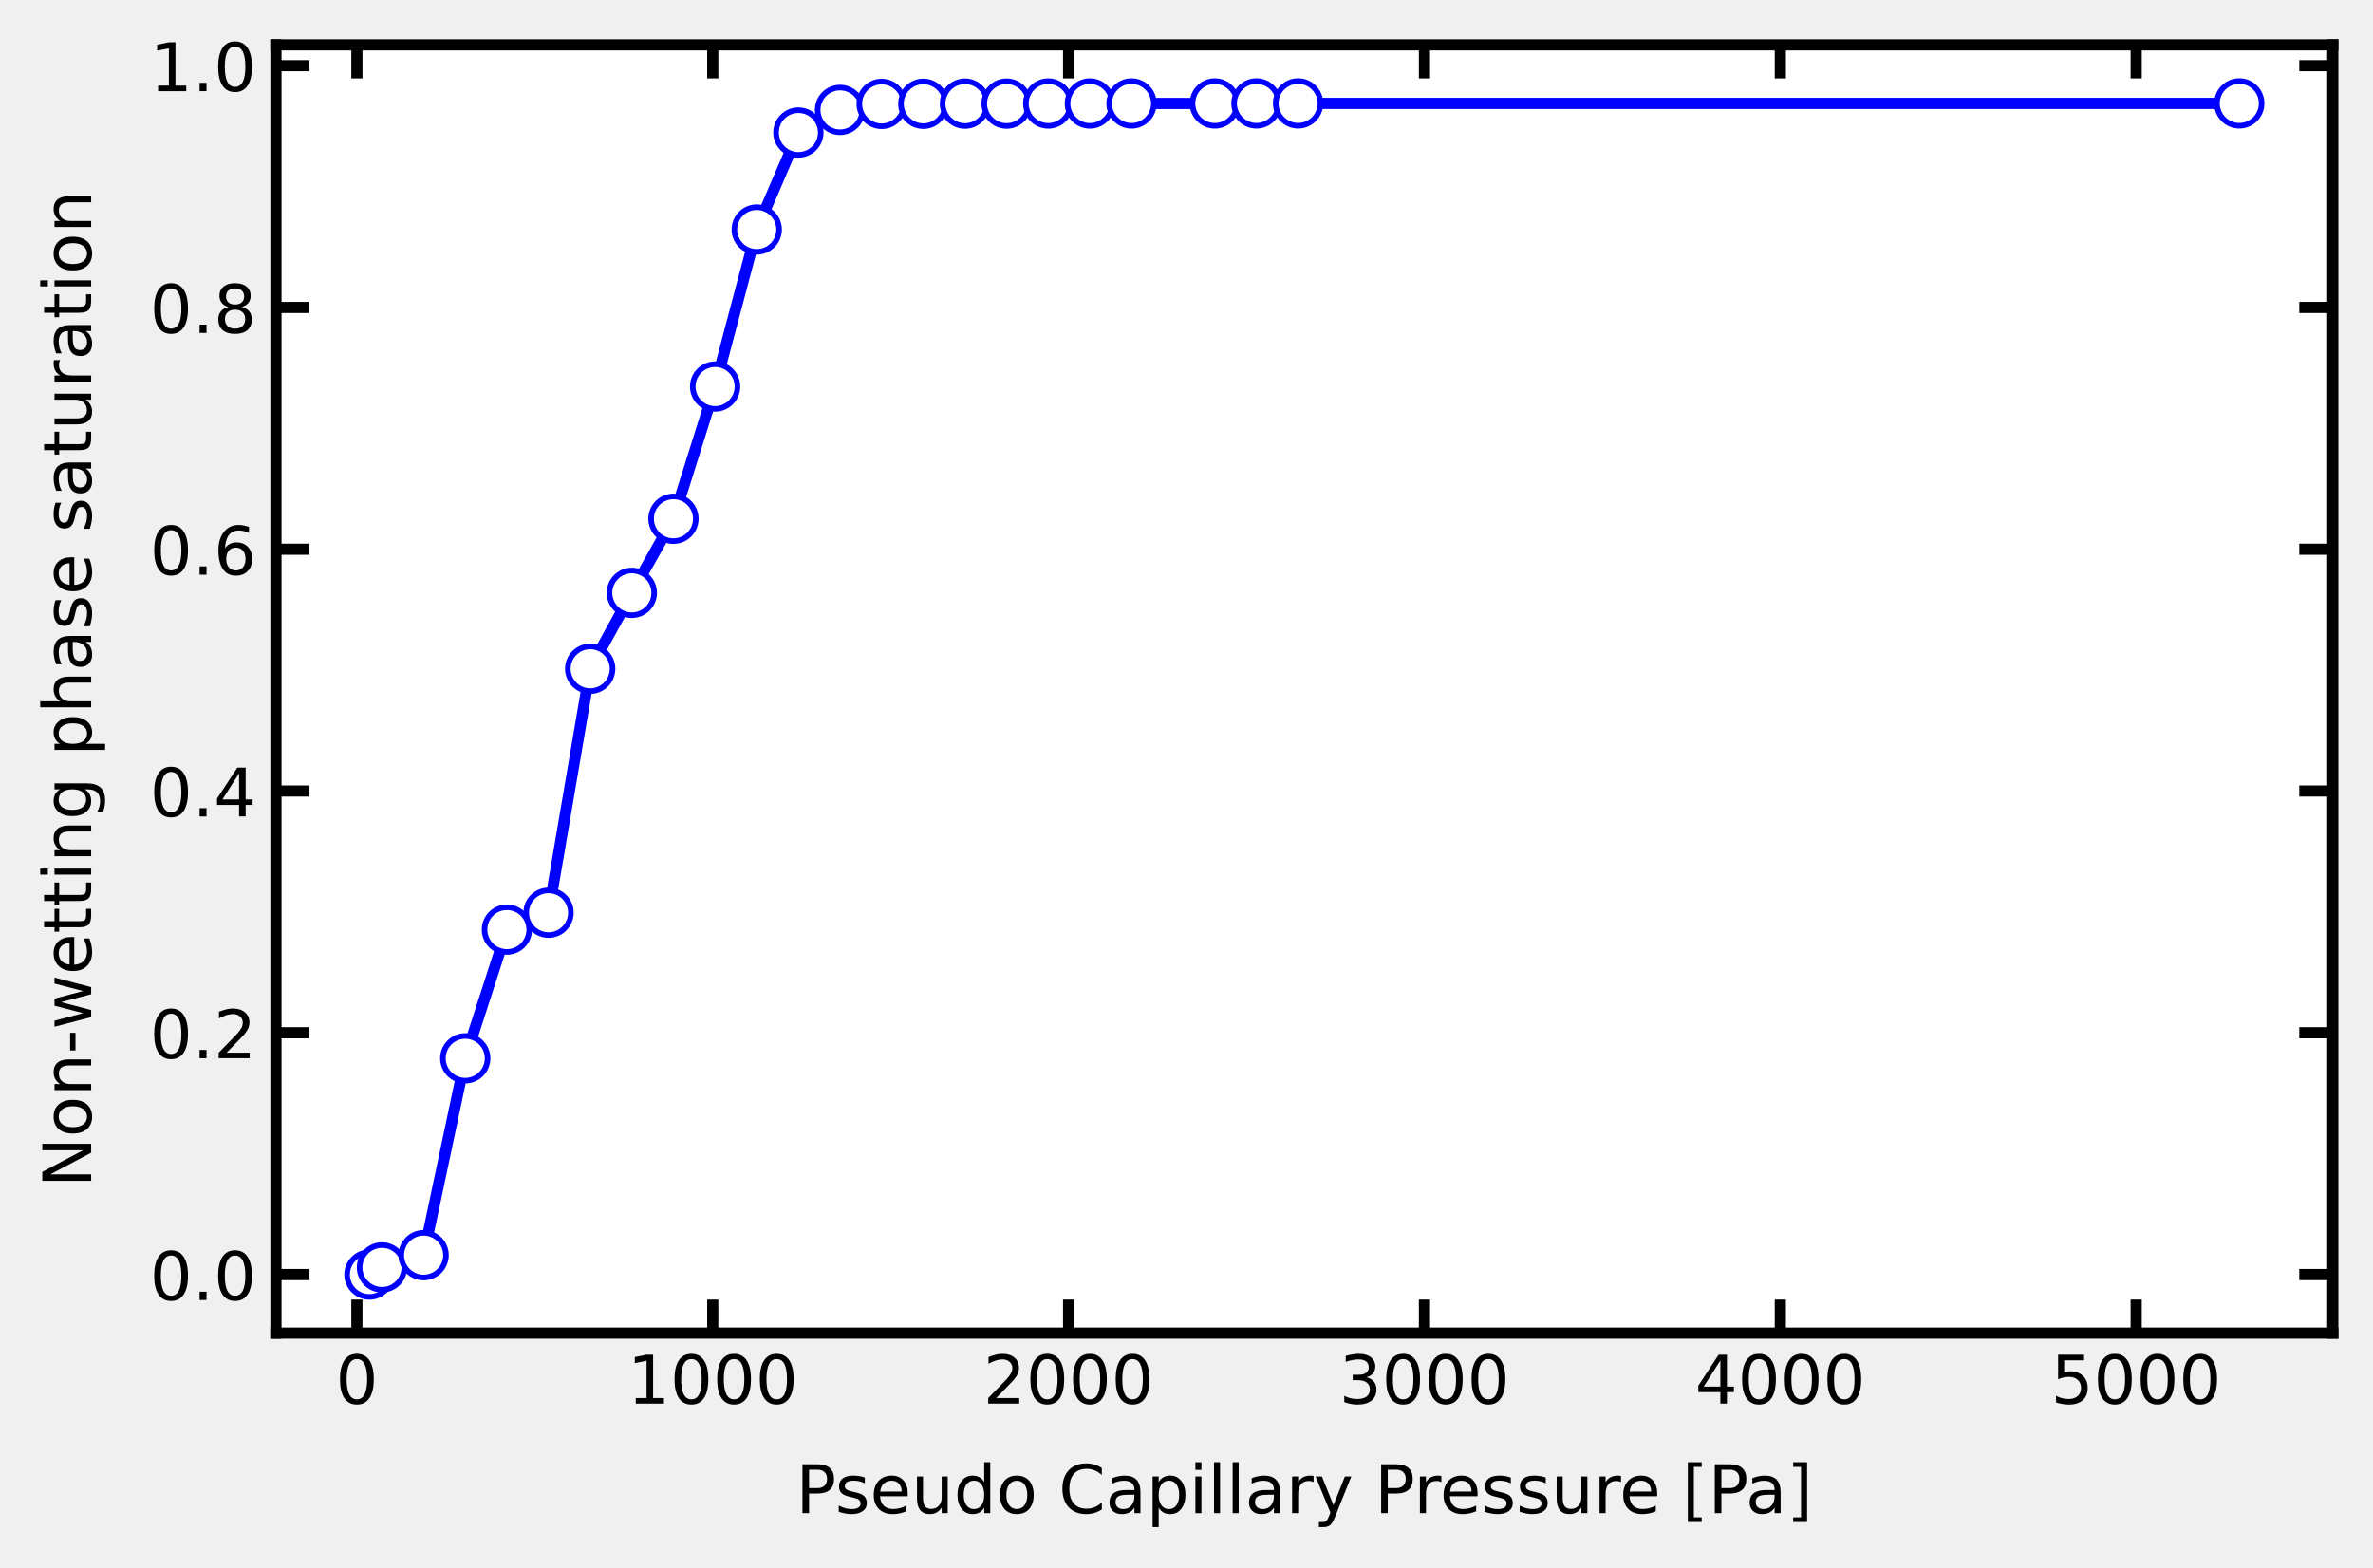
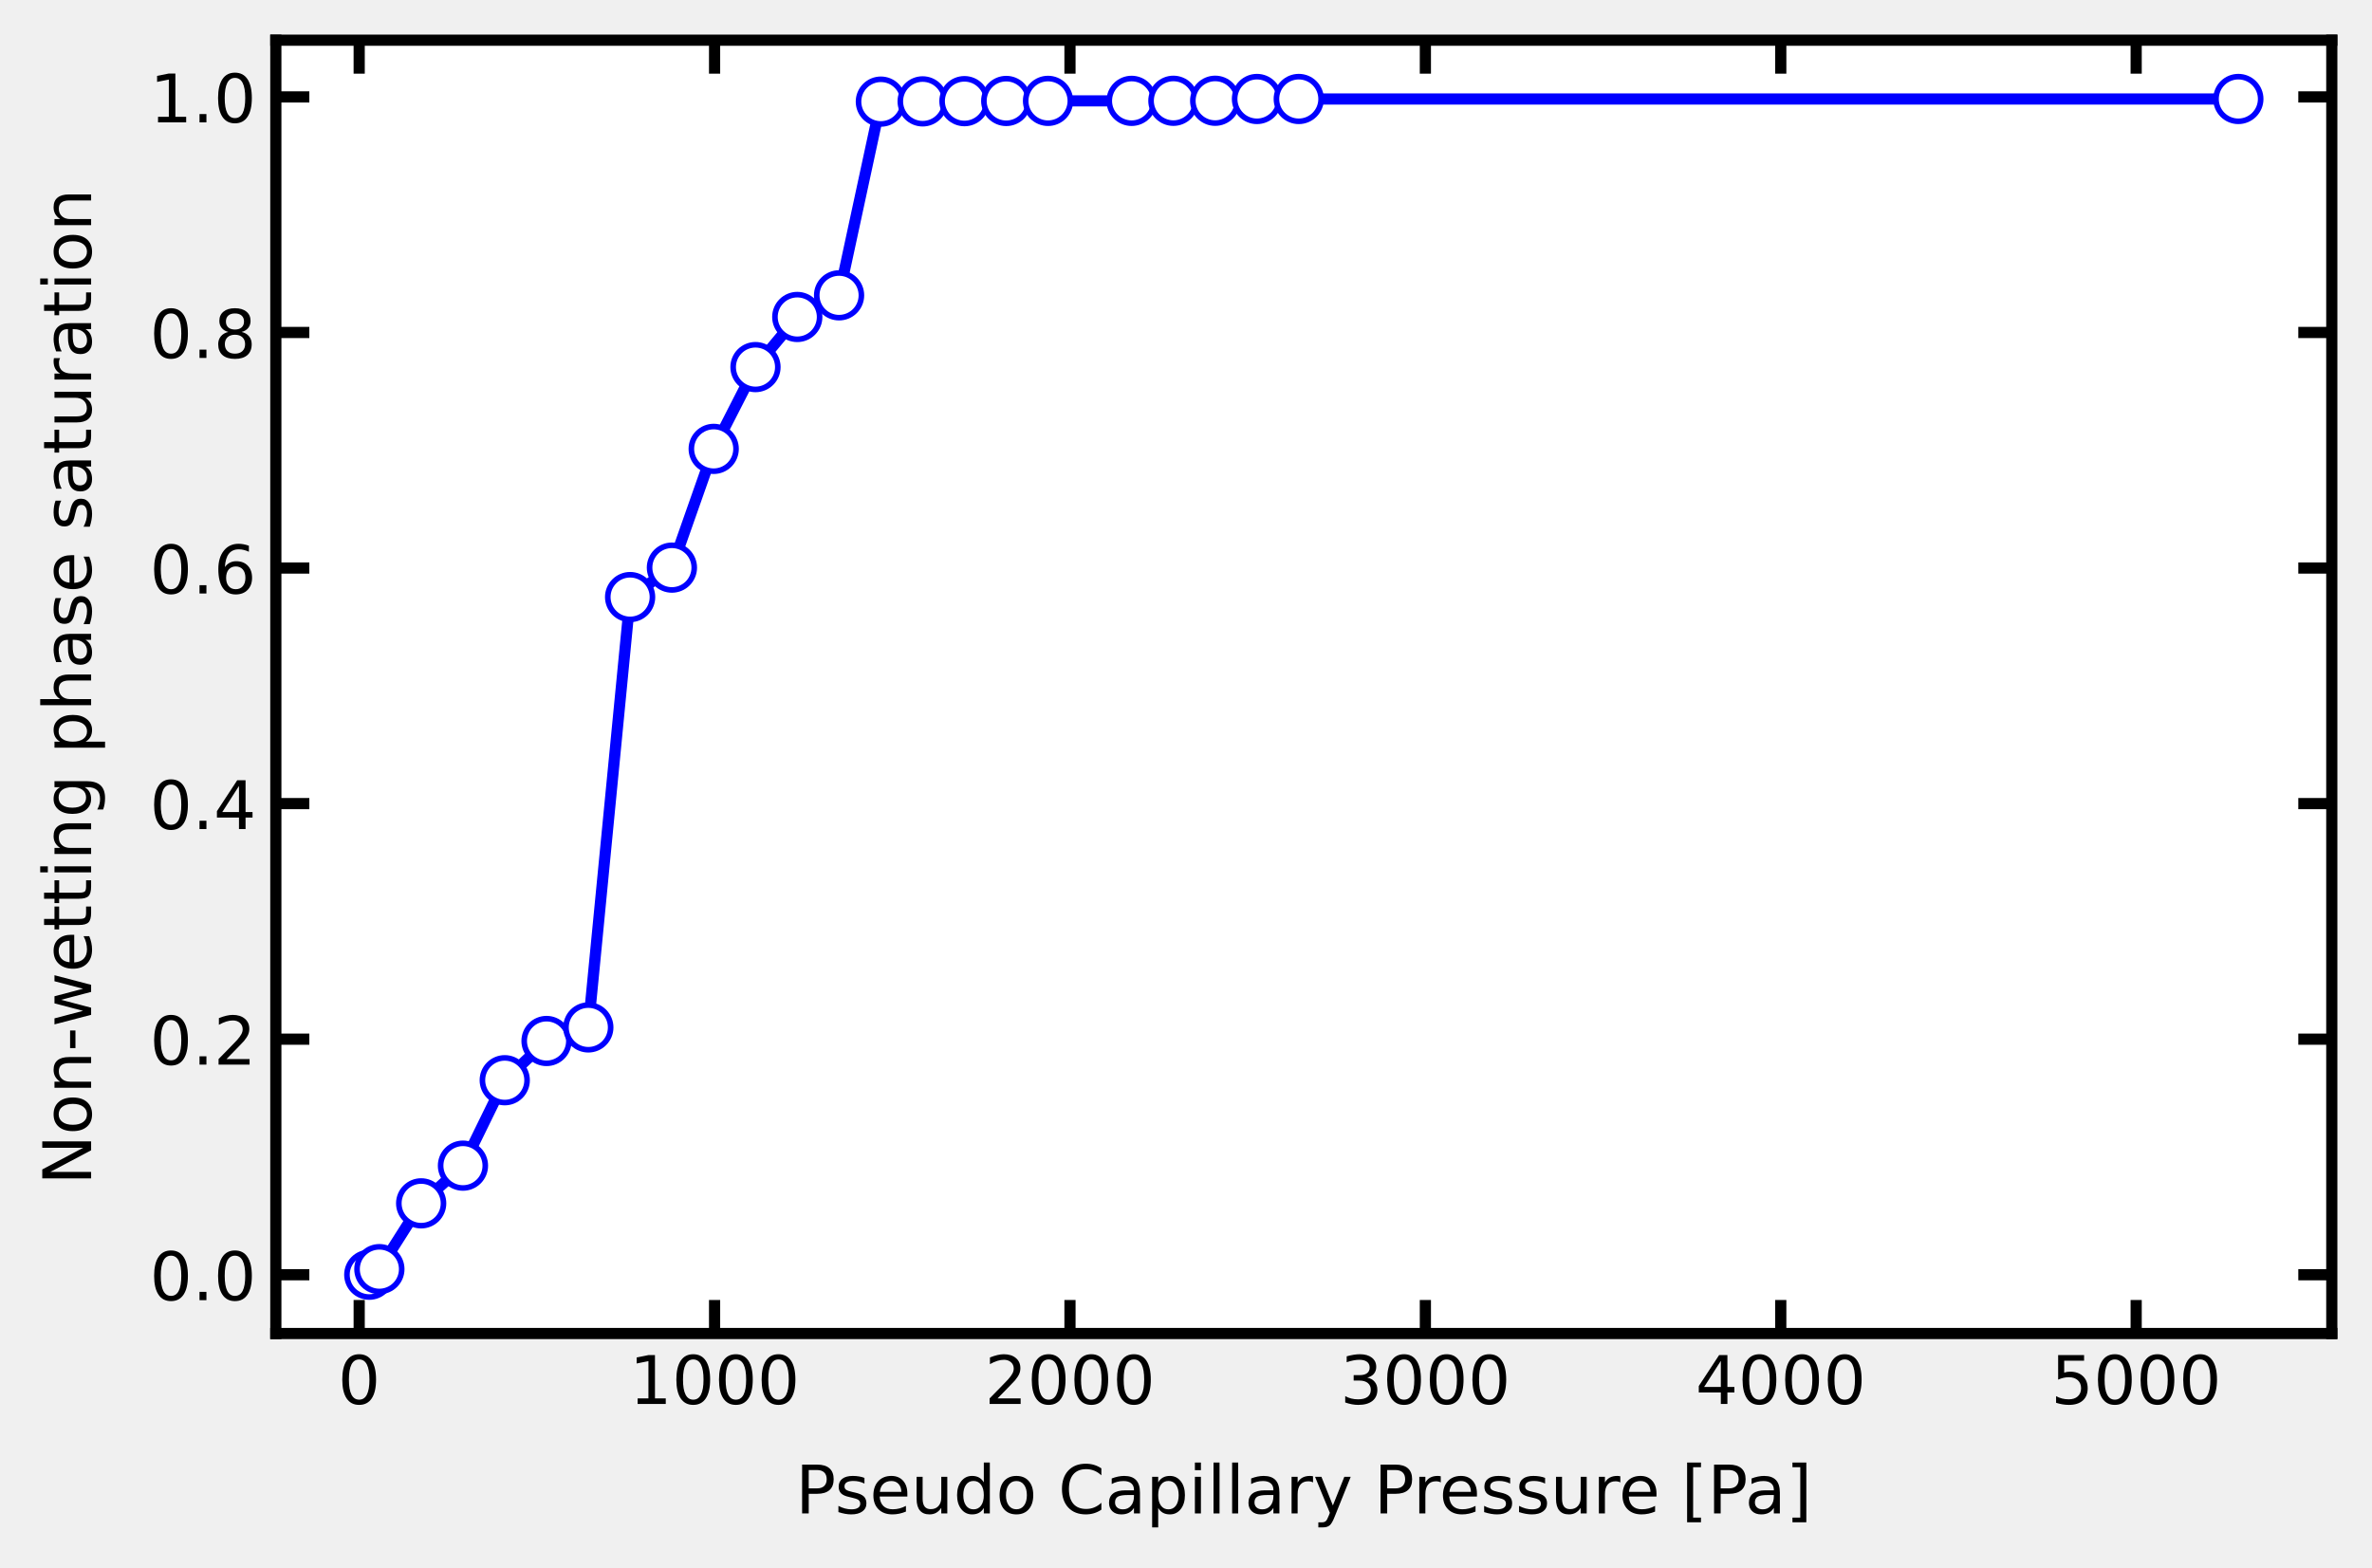
- <svg xmlns="http://www.w3.org/2000/svg" xmlns:xlink="http://www.w3.org/1999/xlink" width="424.8pt" height="280.587pt" viewBox="0 0 424.8 280.587" version="1.1">
+ <svg xmlns="http://www.w3.org/2000/svg" xmlns:xlink="http://www.w3.org/1999/xlink" width="424.8pt" height="280.8pt" viewBox="0 0 424.8 280.8" version="1.1">
  <defs>
    <style type="text/css">*{stroke-linejoin: round; stroke-linecap: butt}</style>
  </defs>
  <g id="figure_1">
    <g id="patch_1">
-       <path d="M 0 280.587  L 424.8 280.587  L 424.8 0  L 0 0  L 0 280.587  z " style="fill: none" />
+       <path d="M 0 280.8  L 424.8 280.8  L 424.8 0  L 0 0  L 0 280.8  z " style="fill: none" />
    </g>
    <g id="axes_1">
      <g id="patch_2">
-         <path d="M 49.398 238.659  L 417.6 238.659  L 417.6 8.031  L 49.398 8.031  z " style="fill: #ffffff" />
+         <path d="M 49.398 238.873  L 417.6 238.873  L 417.6 7.2  L 49.398 7.2  z " style="fill: #ffffff" />
      </g>
      <g id="matplotlib.axis_1">
        <g id="xtick_1">
          <g id="line2d_1">
            <defs>
-               <path id="m3708c904e9" d="M 0 0  L 0 -6  " style="stroke: #000000; stroke-width: 2" />
-             </defs>
-             <g>
-               <use xlink:href="#m3708c904e9" x="63.89" y="238.659" style="fill: #ffffff; stroke: #000000; stroke-width: 2" />
+               <path id="m30d71dd37e" d="M 0 0  L 0 -6  " style="stroke: #000000; stroke-width: 2" />
+             </defs>
+             <g>
+               <use xlink:href="#m30d71dd37e" x="64.326" y="238.873" style="fill: #ffffff; stroke: #000000; stroke-width: 2" />
            </g>
          </g>
          <g id="line2d_2">
            <defs>
-               <path id="mc6c13af992" d="M 0 0  L 0 6  " style="stroke: #000000; stroke-width: 2" />
-             </defs>
-             <g>
-               <use xlink:href="#mc6c13af992" x="63.89" y="8.031" style="fill: #ffffff; stroke: #000000; stroke-width: 2" />
+               <path id="m3d5f033f64" d="M 0 0  L 0 6  " style="stroke: #000000; stroke-width: 2" />
+             </defs>
+             <g>
+               <use xlink:href="#m3d5f033f64" x="64.326" y="7.2" style="fill: #ffffff; stroke: #000000; stroke-width: 2" />
            </g>
          </g>
          <g id="text_1">
-             <g transform="translate(60.07235 251.2775)scale(0.12 -0.12)">
+             <g transform="translate(60.50819 251.4906)scale(0.12 -0.12)">
              <defs>
                <path id="DejaVuSans-30" d="M 2034 4250  Q 1547 4250 1301 3770  Q 1056 3291 1056 2328  Q 1056 1369 1301 889  Q 1547 409 2034 409  Q 2525 409 2770 889  Q 3016 1369 3016 2328  Q 3016 3291 2770 3770  Q 2525 4250 2034 4250  z M 2034 4750  Q 2819 4750 3233 4129  Q 3647 3509 3647 2328  Q 3647 1150 3233 529  Q 2819 -91 2034 -91  Q 1250 -91 836 529  Q 422 1150 422 2328  Q 422 3509 836 4129  Q 1250 4750 2034 4750  z " transform="scale(0.015625)" />
              </defs>
              <use xlink:href="#DejaVuSans-30" />
            </g>
          </g>
        </g>
        <g id="xtick_2">
          <g id="line2d_3">
            <g>
-               <use xlink:href="#m3708c904e9" x="127.593" y="238.659" style="fill: #ffffff; stroke: #000000; stroke-width: 2" />
+               <use xlink:href="#m30d71dd37e" x="127.974" y="238.873" style="fill: #ffffff; stroke: #000000; stroke-width: 2" />
            </g>
          </g>
          <g id="line2d_4">
            <g>
-               <use xlink:href="#mc6c13af992" x="127.593" y="8.031" style="fill: #ffffff; stroke: #000000; stroke-width: 2" />
+               <use xlink:href="#m3d5f033f64" x="127.974" y="7.2" style="fill: #ffffff; stroke: #000000; stroke-width: 2" />
            </g>
          </g>
          <g id="text_2">
-             <g transform="translate(112.3228 251.2775)scale(0.12 -0.12)">
+             <g transform="translate(112.7036 251.4906)scale(0.12 -0.12)">
              <defs>
                <path id="DejaVuSans-31" d="M 794 531  L 1825 531  L 1825 4091  L 703 3866  L 703 4441  L 1819 4666  L 2450 4666  L 2450 531  L 3481 531  L 3481 0  L 794 0  L 794 531  z " transform="scale(0.015625)" />
              </defs>
              <use xlink:href="#DejaVuSans-31" />
              <use xlink:href="#DejaVuSans-30" x="63.623" />
              <use xlink:href="#DejaVuSans-30" x="127.246" />
              <use xlink:href="#DejaVuSans-30" x="190.869" />
            </g>
          </g>
        </g>
        <g id="xtick_3">
          <g id="line2d_5">
            <g>
-               <use xlink:href="#m3708c904e9" x="191.296" y="238.659" style="fill: #ffffff; stroke: #000000; stroke-width: 2" />
+               <use xlink:href="#m30d71dd37e" x="191.622" y="238.873" style="fill: #ffffff; stroke: #000000; stroke-width: 2" />
            </g>
          </g>
          <g id="line2d_6">
            <g>
-               <use xlink:href="#mc6c13af992" x="191.296" y="8.031" style="fill: #ffffff; stroke: #000000; stroke-width: 2" />
+               <use xlink:href="#m3d5f033f64" x="191.622" y="7.2" style="fill: #ffffff; stroke: #000000; stroke-width: 2" />
            </g>
          </g>
          <g id="text_3">
-             <g transform="translate(176.0258 251.2775)scale(0.12 -0.12)">
+             <g transform="translate(176.3516 251.4906)scale(0.12 -0.12)">
              <defs>
                <path id="DejaVuSans-32" d="M 1228 531  L 3431 531  L 3431 0  L 469 0  L 469 531  Q 828 903 1448 1529  Q 2069 2156 2228 2338  Q 2531 2678 2651 2914  Q 2772 3150 2772 3378  Q 2772 3750 2511 3984  Q 2250 4219 1831 4219  Q 1534 4219 1204 4116  Q 875 4013 500 3803  L 500 4441  Q 881 4594 1212 4672  Q 1544 4750 1819 4750  Q 2544 4750 2975 4387  Q 3406 4025 3406 3419  Q 3406 3131 3298 2873  Q 3191 2616 2906 2266  Q 2828 2175 2409 1742  Q 1991 1309 1228 531  z " transform="scale(0.015625)" />
              </defs>
              <use xlink:href="#DejaVuSans-32" />
              <use xlink:href="#DejaVuSans-30" x="63.623" />
              <use xlink:href="#DejaVuSans-30" x="127.246" />
              <use xlink:href="#DejaVuSans-30" x="190.869" />
            </g>
          </g>
        </g>
        <g id="xtick_4">
          <g id="line2d_7">
            <g>
-               <use xlink:href="#m3708c904e9" x="254.999" y="238.659" style="fill: #ffffff; stroke: #000000; stroke-width: 2" />
+               <use xlink:href="#m30d71dd37e" x="255.269" y="238.873" style="fill: #ffffff; stroke: #000000; stroke-width: 2" />
            </g>
          </g>
          <g id="line2d_8">
            <g>
-               <use xlink:href="#mc6c13af992" x="254.999" y="8.031" style="fill: #ffffff; stroke: #000000; stroke-width: 2" />
+               <use xlink:href="#m3d5f033f64" x="255.269" y="7.2" style="fill: #ffffff; stroke: #000000; stroke-width: 2" />
            </g>
          </g>
          <g id="text_4">
-             <g transform="translate(239.7288 251.2775)scale(0.12 -0.12)">
+             <g transform="translate(239.9995 251.4906)scale(0.12 -0.12)">
              <defs>
                <path id="DejaVuSans-33" d="M 2597 2516  Q 3050 2419 3304 2112  Q 3559 1806 3559 1356  Q 3559 666 3084 287  Q 2609 -91 1734 -91  Q 1441 -91 1130 -33  Q 819 25 488 141  L 488 750  Q 750 597 1062 519  Q 1375 441 1716 441  Q 2309 441 2620 675  Q 2931 909 2931 1356  Q 2931 1769 2642 2001  Q 2353 2234 1838 2234  L 1294 2234  L 1294 2753  L 1863 2753  Q 2328 2753 2575 2939  Q 2822 3125 2822 3475  Q 2822 3834 2567 4026  Q 2313 4219 1838 4219  Q 1578 4219 1281 4162  Q 984 4106 628 3988  L 628 4550  Q 988 4650 1302 4700  Q 1616 4750 1894 4750  Q 2613 4750 3031 4423  Q 3450 4097 3450 3541  Q 3450 3153 3228 2886  Q 3006 2619 2597 2516  z " transform="scale(0.015625)" />
              </defs>
              <use xlink:href="#DejaVuSans-33" />
              <use xlink:href="#DejaVuSans-30" x="63.623" />
              <use xlink:href="#DejaVuSans-30" x="127.246" />
              <use xlink:href="#DejaVuSans-30" x="190.869" />
            </g>
          </g>
        </g>
        <g id="xtick_5">
          <g id="line2d_9">
            <g>
-               <use xlink:href="#m3708c904e9" x="318.702" y="238.659" style="fill: #ffffff; stroke: #000000; stroke-width: 2" />
+               <use xlink:href="#m30d71dd37e" x="318.917" y="238.873" style="fill: #ffffff; stroke: #000000; stroke-width: 2" />
            </g>
          </g>
          <g id="line2d_10">
            <g>
-               <use xlink:href="#mc6c13af992" x="318.702" y="8.031" style="fill: #ffffff; stroke: #000000; stroke-width: 2" />
+               <use xlink:href="#m3d5f033f64" x="318.917" y="7.2" style="fill: #ffffff; stroke: #000000; stroke-width: 2" />
            </g>
          </g>
          <g id="text_5">
-             <g transform="translate(303.4318 251.2775)scale(0.12 -0.12)">
+             <g transform="translate(303.6474 251.4906)scale(0.12 -0.12)">
              <defs>
                <path id="DejaVuSans-34" d="M 2419 4116  L 825 1625  L 2419 1625  L 2419 4116  z M 2253 4666  L 3047 4666  L 3047 1625  L 3713 1625  L 3713 1100  L 3047 1100  L 3047 0  L 2419 0  L 2419 1100  L 313 1100  L 313 1709  L 2253 4666  z " transform="scale(0.015625)" />
              </defs>
              <use xlink:href="#DejaVuSans-34" />
              <use xlink:href="#DejaVuSans-30" x="63.623" />
              <use xlink:href="#DejaVuSans-30" x="127.246" />
              <use xlink:href="#DejaVuSans-30" x="190.869" />
            </g>
          </g>
        </g>
        <g id="xtick_6">
          <g id="line2d_11">
            <g>
-               <use xlink:href="#m3708c904e9" x="382.405" y="238.659" style="fill: #ffffff; stroke: #000000; stroke-width: 2" />
+               <use xlink:href="#m30d71dd37e" x="382.565" y="238.873" style="fill: #ffffff; stroke: #000000; stroke-width: 2" />
            </g>
          </g>
          <g id="line2d_12">
            <g>
-               <use xlink:href="#mc6c13af992" x="382.405" y="8.031" style="fill: #ffffff; stroke: #000000; stroke-width: 2" />
+               <use xlink:href="#m3d5f033f64" x="382.565" y="7.2" style="fill: #ffffff; stroke: #000000; stroke-width: 2" />
            </g>
          </g>
          <g id="text_6">
-             <g transform="translate(367.1348 251.2775)scale(0.12 -0.12)">
+             <g transform="translate(367.2954 251.4906)scale(0.12 -0.12)">
              <defs>
                <path id="DejaVuSans-35" d="M 691 4666  L 3169 4666  L 3169 4134  L 1269 4134  L 1269 2991  Q 1406 3038 1543 3061  Q 1681 3084 1819 3084  Q 2600 3084 3056 2656  Q 3513 2228 3513 1497  Q 3513 744 3044 326  Q 2575 -91 1722 -91  Q 1428 -91 1123 -41  Q 819 9 494 109  L 494 744  Q 775 591 1075 516  Q 1375 441 1709 441  Q 2250 441 2565 725  Q 2881 1009 2881 1497  Q 2881 1984 2565 2268  Q 2250 2553 1709 2553  Q 1456 2553 1204 2497  Q 953 2441 691 2322  L 691 4666  z " transform="scale(0.015625)" />
              </defs>
              <use xlink:href="#DejaVuSans-35" />
              <use xlink:href="#DejaVuSans-30" x="63.623" />
              <use xlink:href="#DejaVuSans-30" x="127.246" />
              <use xlink:href="#DejaVuSans-30" x="190.869" />
            </g>
          </g>
        </g>
        <g id="text_7">
-           <g transform="translate(142.4741 270.8912)scale(0.12 -0.12)">
+           <g transform="translate(142.4741 271.1044)scale(0.12 -0.12)">
            <defs>
              <path id="DejaVuSans-50" d="M 1259 4147  L 1259 2394  L 2053 2394  Q 2494 2394 2734 2622  Q 2975 2850 2975 3272  Q 2975 3691 2734 3919  Q 2494 4147 2053 4147  L 1259 4147  z M 628 4666  L 2053 4666  Q 2838 4666 3239 4311  Q 3641 3956 3641 3272  Q 3641 2581 3239 2228  Q 2838 1875 2053 1875  L 1259 1875  L 1259 0  L 628 0  L 628 4666  z " transform="scale(0.015625)" />
              <path id="DejaVuSans-73" d="M 2834 3397  L 2834 2853  Q 2591 2978 2328 3040  Q 2066 3103 1784 3103  Q 1356 3103 1142 2972  Q 928 2841 928 2578  Q 928 2378 1081 2264  Q 1234 2150 1697 2047  L 1894 2003  Q 2506 1872 2764 1633  Q 3022 1394 3022 966  Q 3022 478 2636 193  Q 2250 -91 1575 -91  Q 1294 -91 989 -36  Q 684 19 347 128  L 347 722  Q 666 556 975 473  Q 1284 391 1588 391  Q 1994 391 2212 530  Q 2431 669 2431 922  Q 2431 1156 2273 1281  Q 2116 1406 1581 1522  L 1381 1569  Q 847 1681 609 1914  Q 372 2147 372 2553  Q 372 3047 722 3315  Q 1072 3584 1716 3584  Q 2034 3584 2315 3537  Q 2597 3491 2834 3397  z " transform="scale(0.015625)" />
              <path id="DejaVuSans-65" d="M 3597 1894  L 3597 1613  L 953 1613  Q 991 1019 1311 708  Q 1631 397 2203 397  Q 2534 397 2845 478  Q 3156 559 3463 722  L 3463 178  Q 3153 47 2828 -22  Q 2503 -91 2169 -91  Q 1331 -91 842 396  Q 353 884 353 1716  Q 353 2575 817 3079  Q 1281 3584 2069 3584  Q 2775 3584 3186 3129  Q 3597 2675 3597 1894  z M 3022 2063  Q 3016 2534 2758 2815  Q 2500 3097 2075 3097  Q 1594 3097 1305 2825  Q 1016 2553 972 2059  L 3022 2063  z " transform="scale(0.015625)" />
              <path id="DejaVuSans-75" d="M 544 1381  L 544 3500  L 1119 3500  L 1119 1403  Q 1119 906 1312 657  Q 1506 409 1894 409  Q 2359 409 2629 706  Q 2900 1003 2900 1516  L 2900 3500  L 3475 3500  L 3475 0  L 2900 0  L 2900 538  Q 2691 219 2414 64  Q 2138 -91 1772 -91  Q 1169 -91 856 284  Q 544 659 544 1381  z M 1991 3584  L 1991 3584  z " transform="scale(0.015625)" />
              <path id="DejaVuSans-64" d="M 2906 2969  L 2906 4863  L 3481 4863  L 3481 0  L 2906 0  L 2906 525  Q 2725 213 2448 61  Q 2172 -91 1784 -91  Q 1150 -91 751 415  Q 353 922 353 1747  Q 353 2572 751 3078  Q 1150 3584 1784 3584  Q 2172 3584 2448 3432  Q 2725 3281 2906 2969  z M 947 1747  Q 947 1113 1208 752  Q 1469 391 1925 391  Q 2381 391 2643 752  Q 2906 1113 2906 1747  Q 2906 2381 2643 2742  Q 2381 3103 1925 3103  Q 1469 3103 1208 2742  Q 947 2381 947 1747  z " transform="scale(0.015625)" />
              <path id="DejaVuSans-6f" d="M 1959 3097  Q 1497 3097 1228 2736  Q 959 2375 959 1747  Q 959 1119 1226 758  Q 1494 397 1959 397  Q 2419 397 2687 759  Q 2956 1122 2956 1747  Q 2956 2369 2687 2733  Q 2419 3097 1959 3097  z M 1959 3584  Q 2709 3584 3137 3096  Q 3566 2609 3566 1747  Q 3566 888 3137 398  Q 2709 -91 1959 -91  Q 1206 -91 779 398  Q 353 888 353 1747  Q 353 2609 779 3096  Q 1206 3584 1959 3584  z " transform="scale(0.015625)" />
              <path id="DejaVuSans-20" transform="scale(0.015625)" />
              <path id="DejaVuSans-43" d="M 4122 4306  L 4122 3641  Q 3803 3938 3442 4084  Q 3081 4231 2675 4231  Q 1875 4231 1450 3742  Q 1025 3253 1025 2328  Q 1025 1406 1450 917  Q 1875 428 2675 428  Q 3081 428 3442 575  Q 3803 722 4122 1019  L 4122 359  Q 3791 134 3420 21  Q 3050 -91 2638 -91  Q 1578 -91 968 557  Q 359 1206 359 2328  Q 359 3453 968 4101  Q 1578 4750 2638 4750  Q 3056 4750 3426 4639  Q 3797 4528 4122 4306  z " transform="scale(0.015625)" />
              <path id="DejaVuSans-61" d="M 2194 1759  Q 1497 1759 1228 1600  Q 959 1441 959 1056  Q 959 750 1161 570  Q 1363 391 1709 391  Q 2188 391 2477 730  Q 2766 1069 2766 1631  L 2766 1759  L 2194 1759  z M 3341 1997  L 3341 0  L 2766 0  L 2766 531  Q 2569 213 2275 61  Q 1981 -91 1556 -91  Q 1019 -91 701 211  Q 384 513 384 1019  Q 384 1609 779 1909  Q 1175 2209 1959 2209  L 2766 2209  L 2766 2266  Q 2766 2663 2505 2880  Q 2244 3097 1772 3097  Q 1472 3097 1187 3025  Q 903 2953 641 2809  L 641 3341  Q 956 3463 1253 3523  Q 1550 3584 1831 3584  Q 2591 3584 2966 3190  Q 3341 2797 3341 1997  z " transform="scale(0.015625)" />
              <path id="DejaVuSans-70" d="M 1159 525  L 1159 -1331  L 581 -1331  L 581 3500  L 1159 3500  L 1159 2969  Q 1341 3281 1617 3432  Q 1894 3584 2278 3584  Q 2916 3584 3314 3078  Q 3713 2572 3713 1747  Q 3713 922 3314 415  Q 2916 -91 2278 -91  Q 1894 -91 1617 61  Q 1341 213 1159 525  z M 3116 1747  Q 3116 2381 2855 2742  Q 2594 3103 2138 3103  Q 1681 3103 1420 2742  Q 1159 2381 1159 1747  Q 1159 1113 1420 752  Q 1681 391 2138 391  Q 2594 391 2855 752  Q 3116 1113 3116 1747  z " transform="scale(0.015625)" />
              <path id="DejaVuSans-69" d="M 603 3500  L 1178 3500  L 1178 0  L 603 0  L 603 3500  z M 603 4863  L 1178 4863  L 1178 4134  L 603 4134  L 603 4863  z " transform="scale(0.015625)" />
              <path id="DejaVuSans-6c" d="M 603 4863  L 1178 4863  L 1178 0  L 603 0  L 603 4863  z " transform="scale(0.015625)" />
              <path id="DejaVuSans-72" d="M 2631 2963  Q 2534 3019 2420 3045  Q 2306 3072 2169 3072  Q 1681 3072 1420 2755  Q 1159 2438 1159 1844  L 1159 0  L 581 0  L 581 3500  L 1159 3500  L 1159 2956  Q 1341 3275 1631 3429  Q 1922 3584 2338 3584  Q 2397 3584 2469 3576  Q 2541 3569 2628 3553  L 2631 2963  z " transform="scale(0.015625)" />
              <path id="DejaVuSans-79" d="M 2059 -325  Q 1816 -950 1584 -1140  Q 1353 -1331 966 -1331  L 506 -1331  L 506 -850  L 844 -850  Q 1081 -850 1212 -737  Q 1344 -625 1503 -206  L 1606 56  L 191 3500  L 800 3500  L 1894 763  L 2988 3500  L 3597 3500  L 2059 -325  z " transform="scale(0.015625)" />
              <path id="DejaVuSans-5b" d="M 550 4863  L 1875 4863  L 1875 4416  L 1125 4416  L 1125 -397  L 1875 -397  L 1875 -844  L 550 -844  L 550 4863  z " transform="scale(0.015625)" />
              <path id="DejaVuSans-5d" d="M 1947 4863  L 1947 -844  L 622 -844  L 622 -397  L 1369 -397  L 1369 4416  L 622 4416  L 622 4863  L 1947 4863  z " transform="scale(0.015625)" />
            </defs>
            <use xlink:href="#DejaVuSans-50" />
            <use xlink:href="#DejaVuSans-73" x="58.553" />
            <use xlink:href="#DejaVuSans-65" x="110.652" />
            <use xlink:href="#DejaVuSans-75" x="172.176" />
            <use xlink:href="#DejaVuSans-64" x="235.555" />
            <use xlink:href="#DejaVuSans-6f" x="299.031" />
            <use xlink:href="#DejaVuSans-20" x="360.213" />
            <use xlink:href="#DejaVuSans-43" x="392" />
            <use xlink:href="#DejaVuSans-61" x="461.824" />
            <use xlink:href="#DejaVuSans-70" x="523.104" />
            <use xlink:href="#DejaVuSans-69" x="586.58" />
            <use xlink:href="#DejaVuSans-6c" x="614.363" />
            <use xlink:href="#DejaVuSans-6c" x="642.146" />
            <use xlink:href="#DejaVuSans-61" x="669.93" />
            <use xlink:href="#DejaVuSans-72" x="731.209" />
            <use xlink:href="#DejaVuSans-79" x="772.322" />
            <use xlink:href="#DejaVuSans-20" x="831.502" />
            <use xlink:href="#DejaVuSans-50" x="863.289" />
            <use xlink:href="#DejaVuSans-72" x="921.842" />
            <use xlink:href="#DejaVuSans-65" x="960.705" />
            <use xlink:href="#DejaVuSans-73" x="1022.229" />
            <use xlink:href="#DejaVuSans-73" x="1074.328" />
            <use xlink:href="#DejaVuSans-75" x="1126.428" />
            <use xlink:href="#DejaVuSans-72" x="1189.807" />
            <use xlink:href="#DejaVuSans-65" x="1228.67" />
            <use xlink:href="#DejaVuSans-20" x="1290.193" />
            <use xlink:href="#DejaVuSans-5b" x="1321.98" />
            <use xlink:href="#DejaVuSans-50" x="1360.994" />
            <use xlink:href="#DejaVuSans-61" x="1416.797" />
            <use xlink:href="#DejaVuSans-5d" x="1478.076" />
          </g>
        </g>
      </g>
      <g id="matplotlib.axis_2">
        <g id="ytick_1">
          <g id="line2d_13">
            <defs>
-               <path id="m667608f1e7" d="M 0 0  L 6 0  " style="stroke: #000000; stroke-width: 2" />
-             </defs>
-             <g>
-               <use xlink:href="#m667608f1e7" x="49.398" y="228.176" style="fill: #ffffff; stroke: #000000; stroke-width: 2" />
+               <path id="m49f094ea9e" d="M 0 0  L 6 0  " style="stroke: #000000; stroke-width: 2" />
+             </defs>
+             <g>
+               <use xlink:href="#m49f094ea9e" x="49.398" y="228.342" style="fill: #ffffff; stroke: #000000; stroke-width: 2" />
            </g>
          </g>
          <g id="line2d_14">
            <defs>
-               <path id="m5b1a4ba760" d="M 0 0  L -6 0  " style="stroke: #000000; stroke-width: 2" />
-             </defs>
-             <g>
-               <use xlink:href="#m5b1a4ba760" x="417.6" y="228.176" style="fill: #ffffff; stroke: #000000; stroke-width: 2" />
+               <path id="mfd89bbe7ce" d="M 0 0  L -6 0  " style="stroke: #000000; stroke-width: 2" />
+             </defs>
+             <g>
+               <use xlink:href="#mfd89bbe7ce" x="417.6" y="228.342" style="fill: #ffffff; stroke: #000000; stroke-width: 2" />
            </g>
          </g>
          <g id="text_8">
-             <g transform="translate(26.81375 232.7353)scale(0.12 -0.12)">
+             <g transform="translate(26.81375 232.901)scale(0.12 -0.12)">
              <defs>
                <path id="DejaVuSans-2e" d="M 684 794  L 1344 794  L 1344 0  L 684 0  L 684 794  z " transform="scale(0.015625)" />
              </defs>
              <use xlink:href="#DejaVuSans-30" />
              <use xlink:href="#DejaVuSans-2e" x="63.623" />
              <use xlink:href="#DejaVuSans-30" x="95.41" />
            </g>
          </g>
        </g>
        <g id="ytick_2">
          <g id="line2d_15">
            <g>
-               <use xlink:href="#m667608f1e7" x="49.398" y="184.893" style="fill: #ffffff; stroke: #000000; stroke-width: 2" />
+               <use xlink:href="#m49f094ea9e" x="49.398" y="186.146" style="fill: #ffffff; stroke: #000000; stroke-width: 2" />
            </g>
          </g>
          <g id="line2d_16">
            <g>
-               <use xlink:href="#m5b1a4ba760" x="417.6" y="184.893" style="fill: #ffffff; stroke: #000000; stroke-width: 2" />
+               <use xlink:href="#mfd89bbe7ce" x="417.6" y="186.146" style="fill: #ffffff; stroke: #000000; stroke-width: 2" />
            </g>
          </g>
          <g id="text_9">
-             <g transform="translate(26.81375 189.4519)scale(0.12 -0.12)">
+             <g transform="translate(26.81375 190.7051)scale(0.12 -0.12)">
              <use xlink:href="#DejaVuSans-30" />
              <use xlink:href="#DejaVuSans-2e" x="63.623" />
              <use xlink:href="#DejaVuSans-32" x="95.41" />
            </g>
          </g>
        </g>
        <g id="ytick_3">
          <g id="line2d_17">
            <g>
-               <use xlink:href="#m667608f1e7" x="49.398" y="141.609" style="fill: #ffffff; stroke: #000000; stroke-width: 2" />
+               <use xlink:href="#m49f094ea9e" x="49.398" y="143.95" style="fill: #ffffff; stroke: #000000; stroke-width: 2" />
            </g>
          </g>
          <g id="line2d_18">
            <g>
-               <use xlink:href="#m5b1a4ba760" x="417.6" y="141.609" style="fill: #ffffff; stroke: #000000; stroke-width: 2" />
+               <use xlink:href="#mfd89bbe7ce" x="417.6" y="143.95" style="fill: #ffffff; stroke: #000000; stroke-width: 2" />
            </g>
          </g>
          <g id="text_10">
-             <g transform="translate(26.81375 146.1684)scale(0.12 -0.12)">
+             <g transform="translate(26.81375 148.5093)scale(0.12 -0.12)">
              <use xlink:href="#DejaVuSans-30" />
              <use xlink:href="#DejaVuSans-2e" x="63.623" />
              <use xlink:href="#DejaVuSans-34" x="95.41" />
            </g>
          </g>
        </g>
        <g id="ytick_4">
          <g id="line2d_19">
            <g>
-               <use xlink:href="#m667608f1e7" x="49.398" y="98.326" style="fill: #ffffff; stroke: #000000; stroke-width: 2" />
+               <use xlink:href="#m49f094ea9e" x="49.398" y="101.754" style="fill: #ffffff; stroke: #000000; stroke-width: 2" />
            </g>
          </g>
          <g id="line2d_20">
            <g>
-               <use xlink:href="#m5b1a4ba760" x="417.6" y="98.326" style="fill: #ffffff; stroke: #000000; stroke-width: 2" />
+               <use xlink:href="#mfd89bbe7ce" x="417.6" y="101.754" style="fill: #ffffff; stroke: #000000; stroke-width: 2" />
            </g>
          </g>
          <g id="text_11">
-             <g transform="translate(26.81375 102.885)scale(0.12 -0.12)">
+             <g transform="translate(26.81375 106.3134)scale(0.12 -0.12)">
              <defs>
                <path id="DejaVuSans-36" d="M 2113 2584  Q 1688 2584 1439 2293  Q 1191 2003 1191 1497  Q 1191 994 1439 701  Q 1688 409 2113 409  Q 2538 409 2786 701  Q 3034 994 3034 1497  Q 3034 2003 2786 2293  Q 2538 2584 2113 2584  z M 3366 4563  L 3366 3988  Q 3128 4100 2886 4159  Q 2644 4219 2406 4219  Q 1781 4219 1451 3797  Q 1122 3375 1075 2522  Q 1259 2794 1537 2939  Q 1816 3084 2150 3084  Q 2853 3084 3261 2657  Q 3669 2231 3669 1497  Q 3669 778 3244 343  Q 2819 -91 2113 -91  Q 1303 -91 875 529  Q 447 1150 447 2328  Q 447 3434 972 4092  Q 1497 4750 2381 4750  Q 2619 4750 2861 4703  Q 3103 4656 3366 4563  z " transform="scale(0.015625)" />
              </defs>
              <use xlink:href="#DejaVuSans-30" />
              <use xlink:href="#DejaVuSans-2e" x="63.623" />
              <use xlink:href="#DejaVuSans-36" x="95.41" />
            </g>
          </g>
        </g>
        <g id="ytick_5">
          <g id="line2d_21">
            <g>
-               <use xlink:href="#m667608f1e7" x="49.398" y="55.042" style="fill: #ffffff; stroke: #000000; stroke-width: 2" />
+               <use xlink:href="#m49f094ea9e" x="49.398" y="59.558" style="fill: #ffffff; stroke: #000000; stroke-width: 2" />
            </g>
          </g>
          <g id="line2d_22">
            <g>
-               <use xlink:href="#m5b1a4ba760" x="417.6" y="55.042" style="fill: #ffffff; stroke: #000000; stroke-width: 2" />
+               <use xlink:href="#mfd89bbe7ce" x="417.6" y="59.558" style="fill: #ffffff; stroke: #000000; stroke-width: 2" />
            </g>
          </g>
          <g id="text_12">
-             <g transform="translate(26.81375 59.60156)scale(0.12 -0.12)">
+             <g transform="translate(26.81375 64.11753)scale(0.12 -0.12)">
              <defs>
                <path id="DejaVuSans-38" d="M 2034 2216  Q 1584 2216 1326 1975  Q 1069 1734 1069 1313  Q 1069 891 1326 650  Q 1584 409 2034 409  Q 2484 409 2743 651  Q 3003 894 3003 1313  Q 3003 1734 2745 1975  Q 2488 2216 2034 2216  z M 1403 2484  Q 997 2584 770 2862  Q 544 3141 544 3541  Q 544 4100 942 4425  Q 1341 4750 2034 4750  Q 2731 4750 3128 4425  Q 3525 4100 3525 3541  Q 3525 3141 3298 2862  Q 3072 2584 2669 2484  Q 3125 2378 3379 2068  Q 3634 1759 3634 1313  Q 3634 634 3220 271  Q 2806 -91 2034 -91  Q 1263 -91 848 271  Q 434 634 434 1313  Q 434 1759 690 2068  Q 947 2378 1403 2484  z M 1172 3481  Q 1172 3119 1398 2916  Q 1625 2713 2034 2713  Q 2441 2713 2670 2916  Q 2900 3119 2900 3481  Q 2900 3844 2670 4047  Q 2441 4250 2034 4250  Q 1625 4250 1398 4047  Q 1172 3844 1172 3481  z " transform="scale(0.015625)" />
              </defs>
              <use xlink:href="#DejaVuSans-30" />
              <use xlink:href="#DejaVuSans-2e" x="63.623" />
              <use xlink:href="#DejaVuSans-38" x="95.41" />
            </g>
          </g>
        </g>
        <g id="ytick_6">
          <g id="line2d_23">
            <g>
-               <use xlink:href="#m667608f1e7" x="49.398" y="11.759" style="fill: #ffffff; stroke: #000000; stroke-width: 2" />
+               <use xlink:href="#m49f094ea9e" x="49.398" y="17.363" style="fill: #ffffff; stroke: #000000; stroke-width: 2" />
            </g>
          </g>
          <g id="line2d_24">
            <g>
-               <use xlink:href="#m5b1a4ba760" x="417.6" y="11.759" style="fill: #ffffff; stroke: #000000; stroke-width: 2" />
+               <use xlink:href="#mfd89bbe7ce" x="417.6" y="17.363" style="fill: #ffffff; stroke: #000000; stroke-width: 2" />
            </g>
          </g>
          <g id="text_13">
-             <g transform="translate(26.81375 16.31812)scale(0.12 -0.12)">
+             <g transform="translate(26.81375 21.92166)scale(0.12 -0.12)">
              <use xlink:href="#DejaVuSans-31" />
              <use xlink:href="#DejaVuSans-2e" x="63.623" />
              <use xlink:href="#DejaVuSans-30" x="95.41" />
            </g>
          </g>
        </g>
        <g id="text_14">
-           <g transform="translate(16.31812 212.5672)rotate(-90)scale(0.12 -0.12)">
+           <g transform="translate(16.31812 212.2581)rotate(-90)scale(0.12 -0.12)">
            <defs>
              <path id="DejaVuSans-4e" d="M 628 4666  L 1478 4666  L 3547 763  L 3547 4666  L 4159 4666  L 4159 0  L 3309 0  L 1241 3903  L 1241 0  L 628 0  L 628 4666  z " transform="scale(0.015625)" />
              <path id="DejaVuSans-6e" d="M 3513 2113  L 3513 0  L 2938 0  L 2938 2094  Q 2938 2591 2744 2837  Q 2550 3084 2163 3084  Q 1697 3084 1428 2787  Q 1159 2491 1159 1978  L 1159 0  L 581 0  L 581 3500  L 1159 3500  L 1159 2956  Q 1366 3272 1645 3428  Q 1925 3584 2291 3584  Q 2894 3584 3203 3211  Q 3513 2838 3513 2113  z " transform="scale(0.015625)" />
              <path id="DejaVuSans-2d" d="M 313 2009  L 1997 2009  L 1997 1497  L 313 1497  L 313 2009  z " transform="scale(0.015625)" />
              <path id="DejaVuSans-77" d="M 269 3500  L 844 3500  L 1563 769  L 2278 3500  L 2956 3500  L 3675 769  L 4391 3500  L 4966 3500  L 4050 0  L 3372 0  L 2619 2869  L 1863 0  L 1184 0  L 269 3500  z " transform="scale(0.015625)" />
              <path id="DejaVuSans-74" d="M 1172 4494  L 1172 3500  L 2356 3500  L 2356 3053  L 1172 3053  L 1172 1153  Q 1172 725 1289 603  Q 1406 481 1766 481  L 2356 481  L 2356 0  L 1766 0  Q 1100 0 847 248  Q 594 497 594 1153  L 594 3053  L 172 3053  L 172 3500  L 594 3500  L 594 4494  L 1172 4494  z " transform="scale(0.015625)" />
              <path id="DejaVuSans-67" d="M 2906 1791  Q 2906 2416 2648 2759  Q 2391 3103 1925 3103  Q 1463 3103 1205 2759  Q 947 2416 947 1791  Q 947 1169 1205 825  Q 1463 481 1925 481  Q 2391 481 2648 825  Q 2906 1169 2906 1791  z M 3481 434  Q 3481 -459 3084 -895  Q 2688 -1331 1869 -1331  Q 1566 -1331 1297 -1286  Q 1028 -1241 775 -1147  L 775 -588  Q 1028 -725 1275 -790  Q 1522 -856 1778 -856  Q 2344 -856 2625 -561  Q 2906 -266 2906 331  L 2906 616  Q 2728 306 2450 153  Q 2172 0 1784 0  Q 1141 0 747 490  Q 353 981 353 1791  Q 353 2603 747 3093  Q 1141 3584 1784 3584  Q 2172 3584 2450 3431  Q 2728 3278 2906 2969  L 2906 3500  L 3481 3500  L 3481 434  z " transform="scale(0.015625)" />
              <path id="DejaVuSans-68" d="M 3513 2113  L 3513 0  L 2938 0  L 2938 2094  Q 2938 2591 2744 2837  Q 2550 3084 2163 3084  Q 1697 3084 1428 2787  Q 1159 2491 1159 1978  L 1159 0  L 581 0  L 581 4863  L 1159 4863  L 1159 2956  Q 1366 3272 1645 3428  Q 1925 3584 2291 3584  Q 2894 3584 3203 3211  Q 3513 2838 3513 2113  z " transform="scale(0.015625)" />
            </defs>
            <use xlink:href="#DejaVuSans-4e" />
            <use xlink:href="#DejaVuSans-6f" x="74.805" />
            <use xlink:href="#DejaVuSans-6e" x="135.986" />
            <use xlink:href="#DejaVuSans-2d" x="199.365" />
            <use xlink:href="#DejaVuSans-77" x="235.449" />
            <use xlink:href="#DejaVuSans-65" x="317.236" />
            <use xlink:href="#DejaVuSans-74" x="378.76" />
            <use xlink:href="#DejaVuSans-74" x="417.969" />
            <use xlink:href="#DejaVuSans-69" x="457.178" />
            <use xlink:href="#DejaVuSans-6e" x="484.961" />
            <use xlink:href="#DejaVuSans-67" x="548.34" />
            <use xlink:href="#DejaVuSans-20" x="611.816" />
            <use xlink:href="#DejaVuSans-70" x="643.604" />
            <use xlink:href="#DejaVuSans-68" x="707.08" />
            <use xlink:href="#DejaVuSans-61" x="770.459" />
            <use xlink:href="#DejaVuSans-73" x="831.738" />
            <use xlink:href="#DejaVuSans-65" x="883.838" />
            <use xlink:href="#DejaVuSans-20" x="945.361" />
            <use xlink:href="#DejaVuSans-73" x="977.148" />
            <use xlink:href="#DejaVuSans-61" x="1029.248" />
            <use xlink:href="#DejaVuSans-74" x="1090.527" />
            <use xlink:href="#DejaVuSans-75" x="1129.736" />
            <use xlink:href="#DejaVuSans-72" x="1193.115" />
            <use xlink:href="#DejaVuSans-61" x="1234.229" />
            <use xlink:href="#DejaVuSans-74" x="1295.508" />
            <use xlink:href="#DejaVuSans-69" x="1334.717" />
            <use xlink:href="#DejaVuSans-6f" x="1362.5" />
            <use xlink:href="#DejaVuSans-6e" x="1423.682" />
          </g>
        </g>
      </g>
      <g id="line2d_25">
-         <path d="M 66.134 228.176  L 68.378 226.896  L 75.833 224.702  L 83.287 189.466  L 90.742 166.424  L 98.196 163.402  L 105.651 119.727  L 113.105 106.135  L 120.559 92.871  L 128.014 69.202  L 135.468 41.092  L 142.923 23.73  L 150.377 19.68  L 157.832 18.605  L 165.286 18.585  L 172.741 18.556  L 180.195 18.551  L 187.65 18.534  L 195.104 18.531  L 202.559 18.527  L 217.468 18.525  L 224.922 18.518  L 232.377 18.514  L 400.864 18.514  " clip-path="url(#p0aa8f787bb)" style="fill: none; stroke: #0000ff; stroke-width: 2; stroke-linecap: square" />
+         <path d="M 66.134 228.342  L 67.942 227.344  L 75.426 215.557  L 82.911 208.805  L 90.395 193.502  L 97.879 186.474  L 105.363 184.043  L 112.847 106.955  L 120.332 101.679  L 127.816 80.408  L 135.3 65.758  L 142.784 56.779  L 150.268 52.904  L 157.753 18.205  L 165.237 18.16  L 172.721 18.12  L 180.205 18.086  L 187.689 18.071  L 202.658 18.068  L 210.142 18.055  L 217.626 18.05  L 225.11 17.732  L 232.595 17.731  L 400.864 17.731  " clip-path="url(#p90643afdc0)" style="fill: none; stroke: #0000ff; stroke-width: 2; stroke-linecap: square" />
        <defs>
-           <path id="mcdda708d82" d="M 0 4  C 1.061 4 2.078 3.579 2.828 2.828  C 3.579 2.078 4 1.061 4 0  C 4 -1.061 3.579 -2.078 2.828 -2.828  C 2.078 -3.579 1.061 -4 0 -4  C -1.061 -4 -2.078 -3.579 -2.828 -2.828  C -3.579 -2.078 -4 -1.061 -4 0  C -4 1.061 -3.579 2.078 -2.828 2.828  C -2.078 3.579 -1.061 4 0 4  z " style="stroke: #0000ff" />
+           <path id="m579acbda0a" d="M 0 4  C 1.061 4 2.078 3.579 2.828 2.828  C 3.579 2.078 4 1.061 4 0  C 4 -1.061 3.579 -2.078 2.828 -2.828  C 2.078 -3.579 1.061 -4 0 -4  C -1.061 -4 -2.078 -3.579 -2.828 -2.828  C -3.579 -2.078 -4 -1.061 -4 0  C -4 1.061 -3.579 2.078 -2.828 2.828  C -2.078 3.579 -1.061 4 0 4  z " style="stroke: #0000ff" />
        </defs>
-         <g clip-path="url(#p0aa8f787bb)">
-           <use xlink:href="#mcdda708d82" x="66.134" y="228.176" style="fill: #ffffff; stroke: #0000ff" />
-           <use xlink:href="#mcdda708d82" x="68.378" y="226.896" style="fill: #ffffff; stroke: #0000ff" />
-           <use xlink:href="#mcdda708d82" x="75.833" y="224.702" style="fill: #ffffff; stroke: #0000ff" />
-           <use xlink:href="#mcdda708d82" x="83.287" y="189.466" style="fill: #ffffff; stroke: #0000ff" />
-           <use xlink:href="#mcdda708d82" x="90.742" y="166.424" style="fill: #ffffff; stroke: #0000ff" />
-           <use xlink:href="#mcdda708d82" x="98.196" y="163.402" style="fill: #ffffff; stroke: #0000ff" />
-           <use xlink:href="#mcdda708d82" x="105.651" y="119.727" style="fill: #ffffff; stroke: #0000ff" />
-           <use xlink:href="#mcdda708d82" x="113.105" y="106.135" style="fill: #ffffff; stroke: #0000ff" />
-           <use xlink:href="#mcdda708d82" x="120.559" y="92.871" style="fill: #ffffff; stroke: #0000ff" />
-           <use xlink:href="#mcdda708d82" x="128.014" y="69.202" style="fill: #ffffff; stroke: #0000ff" />
-           <use xlink:href="#mcdda708d82" x="135.468" y="41.092" style="fill: #ffffff; stroke: #0000ff" />
-           <use xlink:href="#mcdda708d82" x="142.923" y="23.73" style="fill: #ffffff; stroke: #0000ff" />
-           <use xlink:href="#mcdda708d82" x="150.377" y="19.68" style="fill: #ffffff; stroke: #0000ff" />
-           <use xlink:href="#mcdda708d82" x="157.832" y="18.605" style="fill: #ffffff; stroke: #0000ff" />
-           <use xlink:href="#mcdda708d82" x="165.286" y="18.585" style="fill: #ffffff; stroke: #0000ff" />
-           <use xlink:href="#mcdda708d82" x="172.741" y="18.556" style="fill: #ffffff; stroke: #0000ff" />
-           <use xlink:href="#mcdda708d82" x="180.195" y="18.551" style="fill: #ffffff; stroke: #0000ff" />
-           <use xlink:href="#mcdda708d82" x="187.65" y="18.534" style="fill: #ffffff; stroke: #0000ff" />
-           <use xlink:href="#mcdda708d82" x="195.104" y="18.531" style="fill: #ffffff; stroke: #0000ff" />
-           <use xlink:href="#mcdda708d82" x="202.559" y="18.527" style="fill: #ffffff; stroke: #0000ff" />
-           <use xlink:href="#mcdda708d82" x="217.468" y="18.525" style="fill: #ffffff; stroke: #0000ff" />
-           <use xlink:href="#mcdda708d82" x="224.922" y="18.518" style="fill: #ffffff; stroke: #0000ff" />
-           <use xlink:href="#mcdda708d82" x="232.377" y="18.514" style="fill: #ffffff; stroke: #0000ff" />
-           <use xlink:href="#mcdda708d82" x="400.864" y="18.514" style="fill: #ffffff; stroke: #0000ff" />
+         <g clip-path="url(#p90643afdc0)">
+           <use xlink:href="#m579acbda0a" x="66.134" y="228.342" style="fill: #ffffff; stroke: #0000ff" />
+           <use xlink:href="#m579acbda0a" x="67.942" y="227.344" style="fill: #ffffff; stroke: #0000ff" />
+           <use xlink:href="#m579acbda0a" x="75.426" y="215.557" style="fill: #ffffff; stroke: #0000ff" />
+           <use xlink:href="#m579acbda0a" x="82.911" y="208.805" style="fill: #ffffff; stroke: #0000ff" />
+           <use xlink:href="#m579acbda0a" x="90.395" y="193.502" style="fill: #ffffff; stroke: #0000ff" />
+           <use xlink:href="#m579acbda0a" x="97.879" y="186.474" style="fill: #ffffff; stroke: #0000ff" />
+           <use xlink:href="#m579acbda0a" x="105.363" y="184.043" style="fill: #ffffff; stroke: #0000ff" />
+           <use xlink:href="#m579acbda0a" x="112.847" y="106.955" style="fill: #ffffff; stroke: #0000ff" />
+           <use xlink:href="#m579acbda0a" x="120.332" y="101.679" style="fill: #ffffff; stroke: #0000ff" />
+           <use xlink:href="#m579acbda0a" x="127.816" y="80.408" style="fill: #ffffff; stroke: #0000ff" />
+           <use xlink:href="#m579acbda0a" x="135.3" y="65.758" style="fill: #ffffff; stroke: #0000ff" />
+           <use xlink:href="#m579acbda0a" x="142.784" y="56.779" style="fill: #ffffff; stroke: #0000ff" />
+           <use xlink:href="#m579acbda0a" x="150.268" y="52.904" style="fill: #ffffff; stroke: #0000ff" />
+           <use xlink:href="#m579acbda0a" x="157.753" y="18.205" style="fill: #ffffff; stroke: #0000ff" />
+           <use xlink:href="#m579acbda0a" x="165.237" y="18.16" style="fill: #ffffff; stroke: #0000ff" />
+           <use xlink:href="#m579acbda0a" x="172.721" y="18.12" style="fill: #ffffff; stroke: #0000ff" />
+           <use xlink:href="#m579acbda0a" x="180.205" y="18.086" style="fill: #ffffff; stroke: #0000ff" />
+           <use xlink:href="#m579acbda0a" x="187.689" y="18.071" style="fill: #ffffff; stroke: #0000ff" />
+           <use xlink:href="#m579acbda0a" x="202.658" y="18.068" style="fill: #ffffff; stroke: #0000ff" />
+           <use xlink:href="#m579acbda0a" x="210.142" y="18.055" style="fill: #ffffff; stroke: #0000ff" />
+           <use xlink:href="#m579acbda0a" x="217.626" y="18.05" style="fill: #ffffff; stroke: #0000ff" />
+           <use xlink:href="#m579acbda0a" x="225.11" y="17.732" style="fill: #ffffff; stroke: #0000ff" />
+           <use xlink:href="#m579acbda0a" x="232.595" y="17.731" style="fill: #ffffff; stroke: #0000ff" />
+           <use xlink:href="#m579acbda0a" x="400.864" y="17.731" style="fill: #ffffff; stroke: #0000ff" />
        </g>
      </g>
      <g id="patch_3">
-         <path d="M 49.398 238.659  L 49.398 8.031  " style="fill: none; stroke: #000000; stroke-width: 2; stroke-linejoin: miter; stroke-linecap: square" />
+         <path d="M 49.398 238.873  L 49.398 7.2  " style="fill: none; stroke: #000000; stroke-width: 2; stroke-linejoin: miter; stroke-linecap: square" />
      </g>
      <g id="patch_4">
-         <path d="M 417.6 238.659  L 417.6 8.031  " style="fill: none; stroke: #000000; stroke-width: 2; stroke-linejoin: miter; stroke-linecap: square" />
+         <path d="M 417.6 238.873  L 417.6 7.2  " style="fill: none; stroke: #000000; stroke-width: 2; stroke-linejoin: miter; stroke-linecap: square" />
      </g>
      <g id="patch_5">
-         <path d="M 49.398 238.659  L 417.6 238.659  " style="fill: none; stroke: #000000; stroke-width: 2; stroke-linejoin: miter; stroke-linecap: square" />
+         <path d="M 49.398 238.873  L 417.6 238.873  " style="fill: none; stroke: #000000; stroke-width: 2; stroke-linejoin: miter; stroke-linecap: square" />
      </g>
      <g id="patch_6">
-         <path d="M 49.398 8.031  L 417.6 8.031  " style="fill: none; stroke: #000000; stroke-width: 2; stroke-linejoin: miter; stroke-linecap: square" />
+         <path d="M 49.398 7.2  L 417.6 7.2  " style="fill: none; stroke: #000000; stroke-width: 2; stroke-linejoin: miter; stroke-linecap: square" />
      </g>
    </g>
  </g>
  <defs>
-     <clipPath id="p0aa8f787bb">
-       <rect x="49.398" y="8.031" width="368.202" height="230.628" />
+     <clipPath id="p90643afdc0">
+       <rect x="49.398" y="7.2" width="368.202" height="231.673" />
    </clipPath>
  </defs>
</svg>
